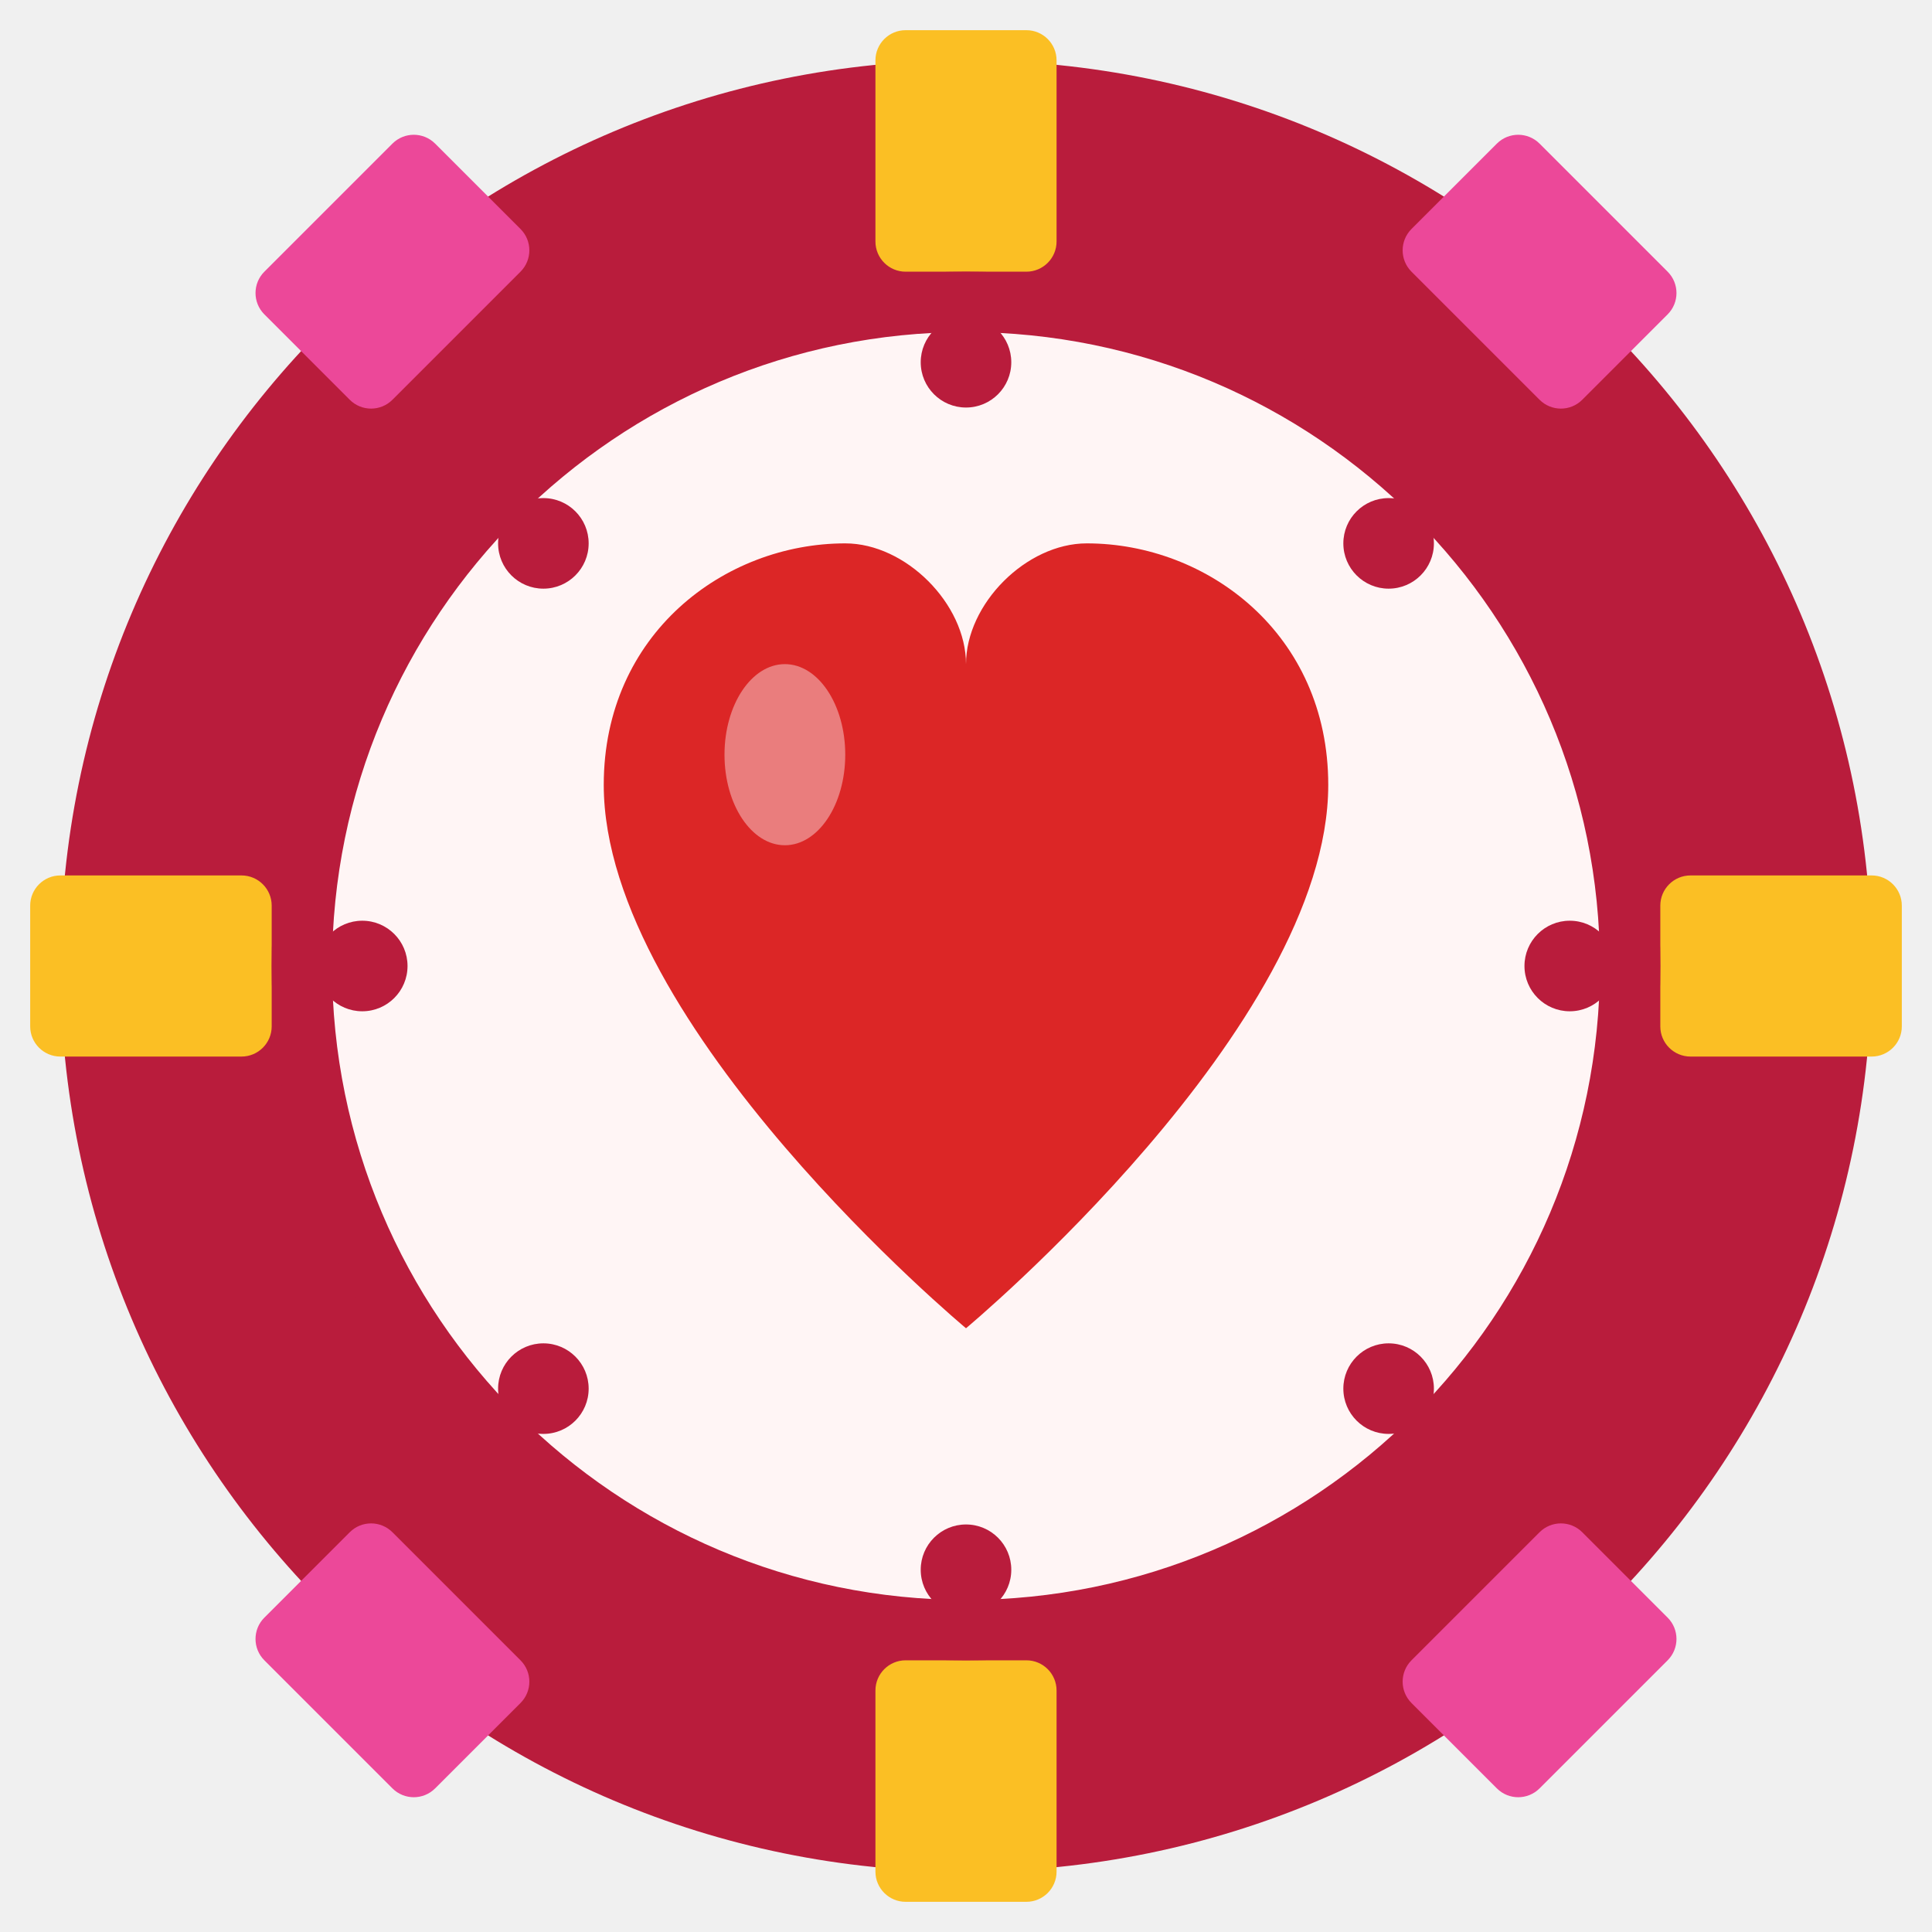
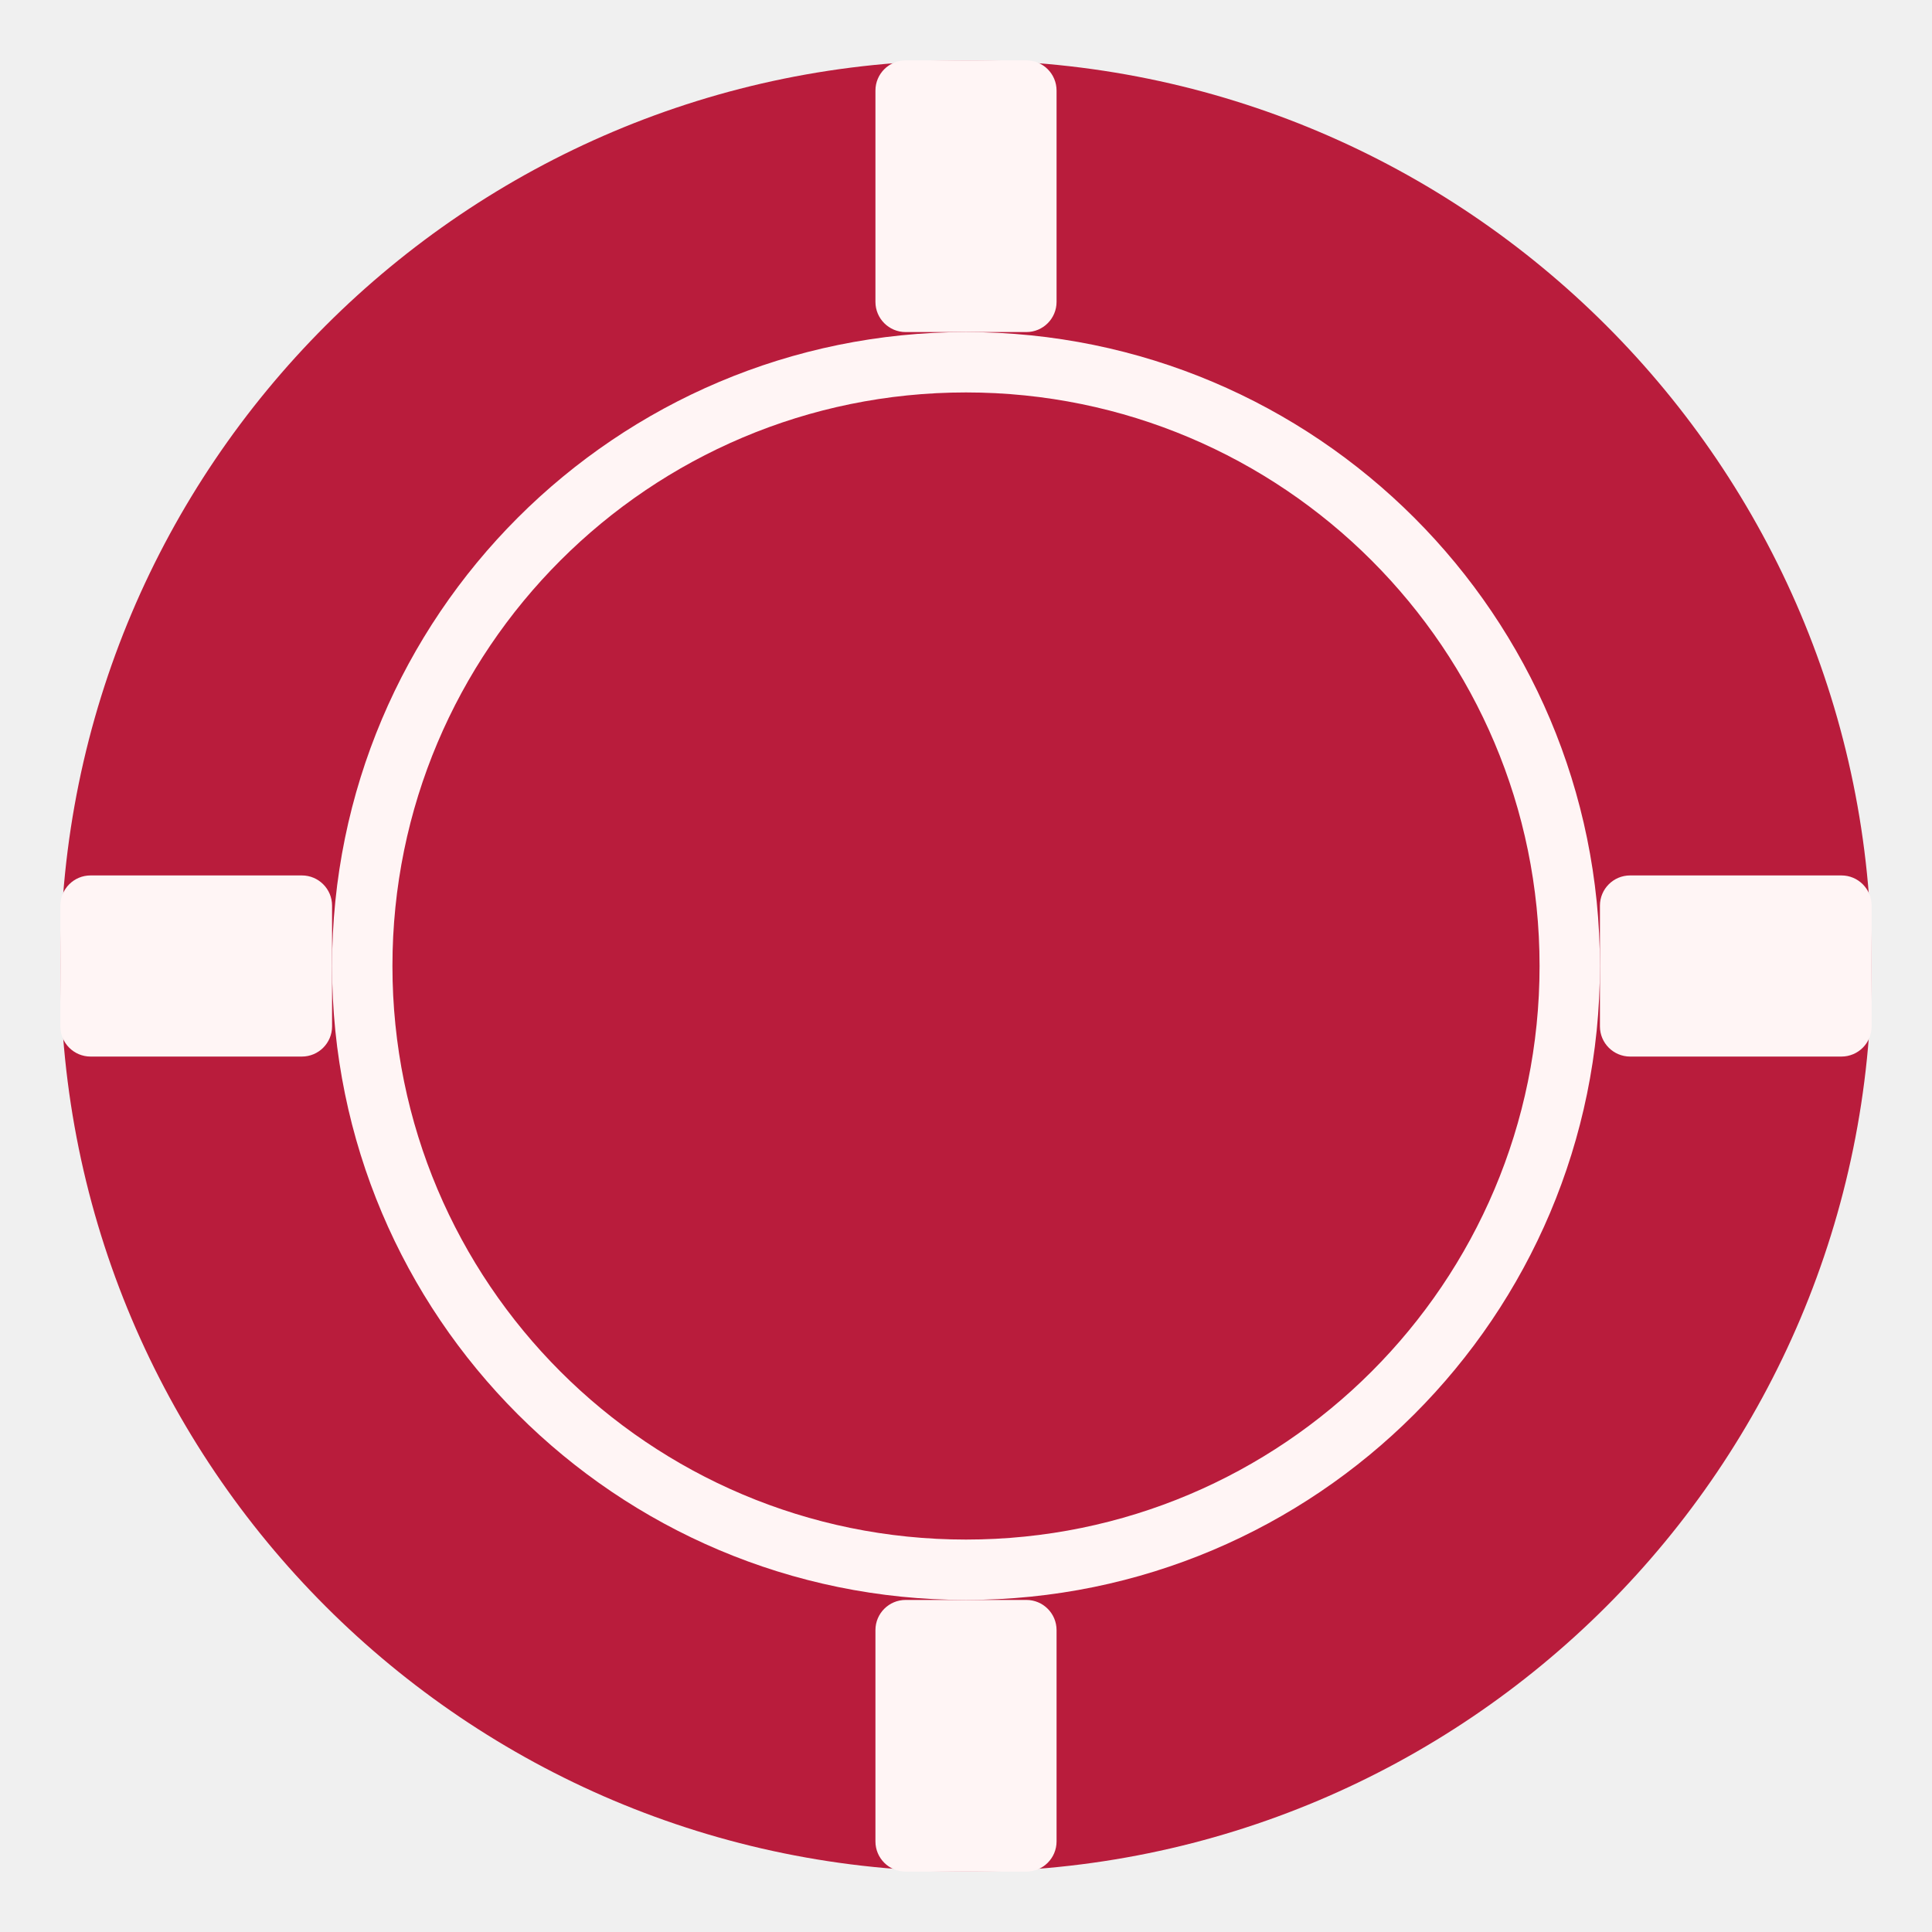
<svg xmlns="http://www.w3.org/2000/svg" viewBox="0 0 64 64">
  <circle cx="32" cy="32" r="30" fill="#b91c3c" />
-   <g fill="#fbbf24">
-     <rect x="29" y="1" width="6" height="8" rx="1" />
-     <rect x="29" y="55" width="6" height="8" rx="1" />
-     <rect x="1" y="29" width="8" height="6" rx="1" />
-     <rect x="55" y="29" width="8" height="6" rx="1" />
+   <g fill="#fff5f5">
+     <rect x="29" y="2" width="6" height="9" rx="1" />
+     <rect x="29" y="53" width="6" height="9" rx="1" />
+     <rect x="2" y="29" width="9" height="6" rx="1" />
+     <rect x="53" y="29" width="9" height="6" rx="1" />
  </g>
-   <g fill="#ec4899">
-     <rect x="10" y="5" width="6" height="8" rx="1" transform="rotate(45 13 9)" />
-     <rect x="48" y="5" width="6" height="8" rx="1" transform="rotate(-45 51 9)" />
-     <rect x="10" y="51" width="6" height="8" rx="1" transform="rotate(-45 13 55)" />
-     <rect x="48" y="51" width="6" height="8" rx="1" transform="rotate(45 51 55)" />
-   </g>
-   <circle cx="32" cy="32" r="22" fill="#fff5f5" stroke="#b91c3c" stroke-width="2" />
-   <g fill="#b91c3c">
-     <circle cx="32" cy="12" r="1.5" />
-     <circle cx="32" cy="52" r="1.5" />
-     <circle cx="12" cy="32" r="1.5" />
-     <circle cx="52" cy="32" r="1.5" />
-     <circle cx="18" cy="18" r="1.5" />
-     <circle cx="46" cy="18" r="1.5" />
-     <circle cx="18" cy="46" r="1.5" />
-     <circle cx="46" cy="46" r="1.5" />
-   </g>
-   <path d="M32 44 C32 44 20 34 20 26 C20 21 24 18 28 18 C30 18 32 20 32 22 C32 20 34 18 36 18 C40 18 44 21 44 26 C44 34 32 44 32 44Z" fill="#dc2626" />
-   <ellipse cx="26" cy="25" rx="2" ry="3" fill="#fff" opacity="0.4" />
+   <circle cx="32" cy="32" r="20" fill="#b91c3c" stroke="#fff5f5" stroke-width="2" />
</svg>
